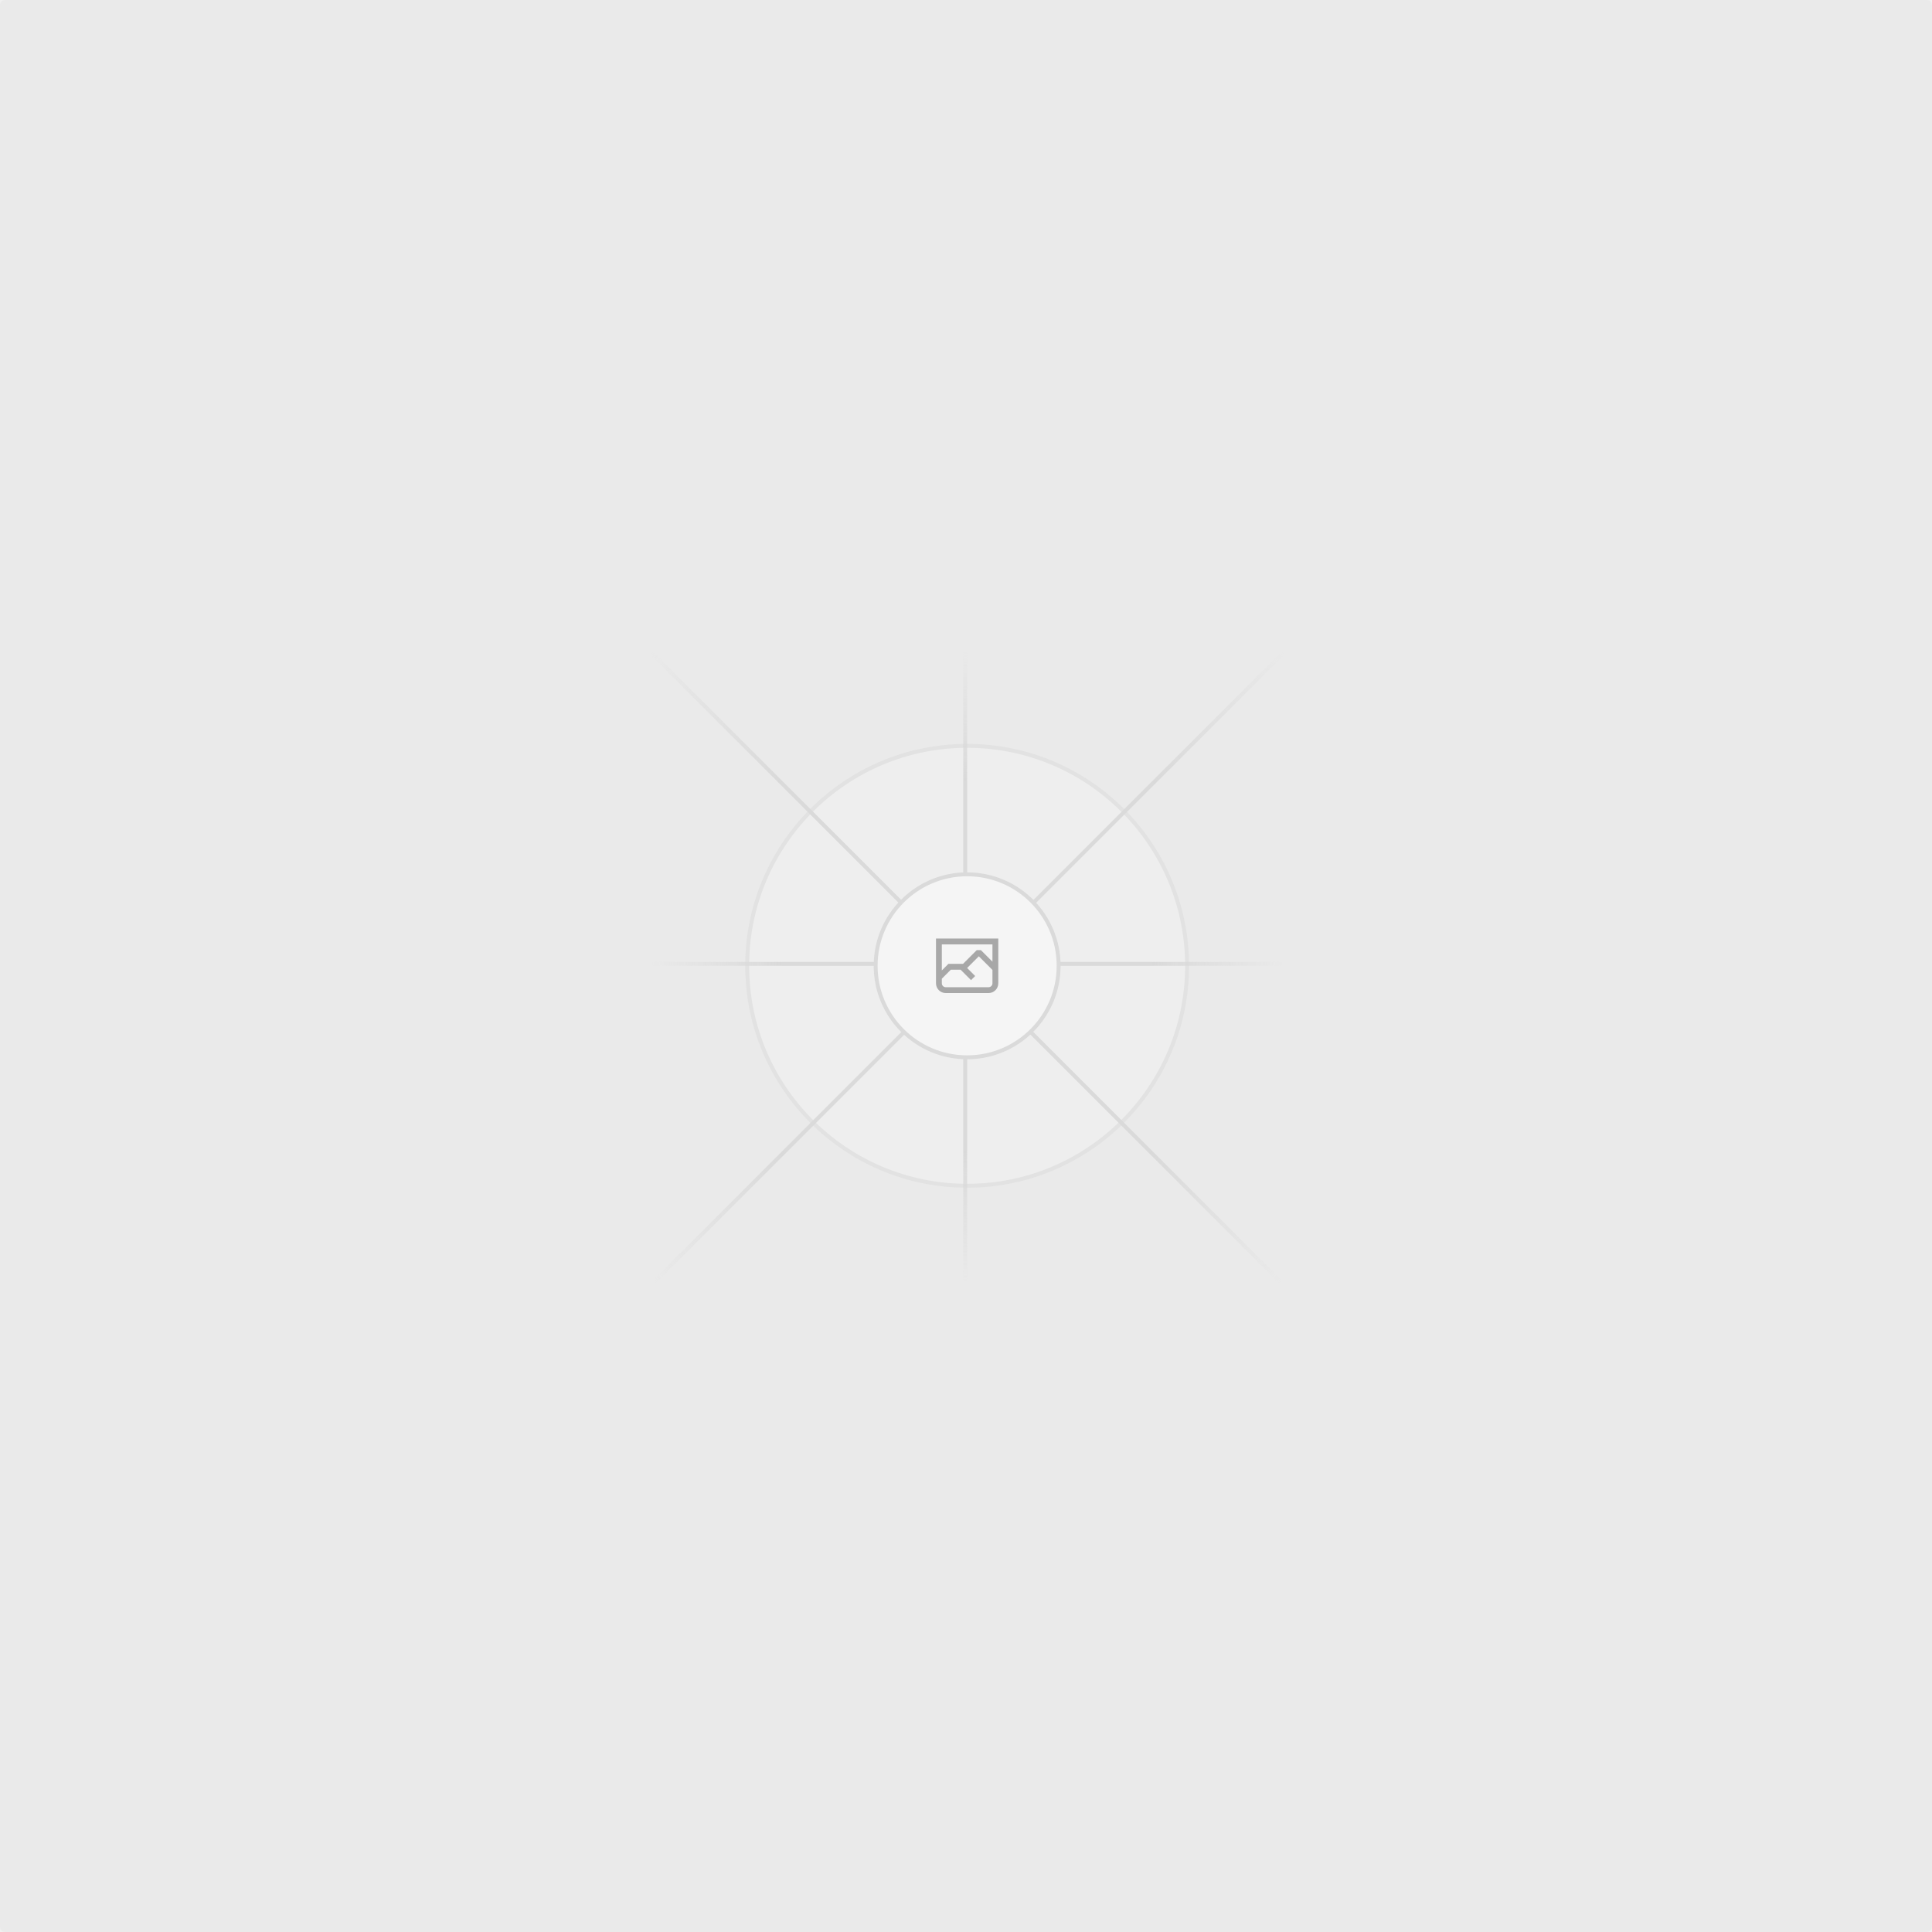
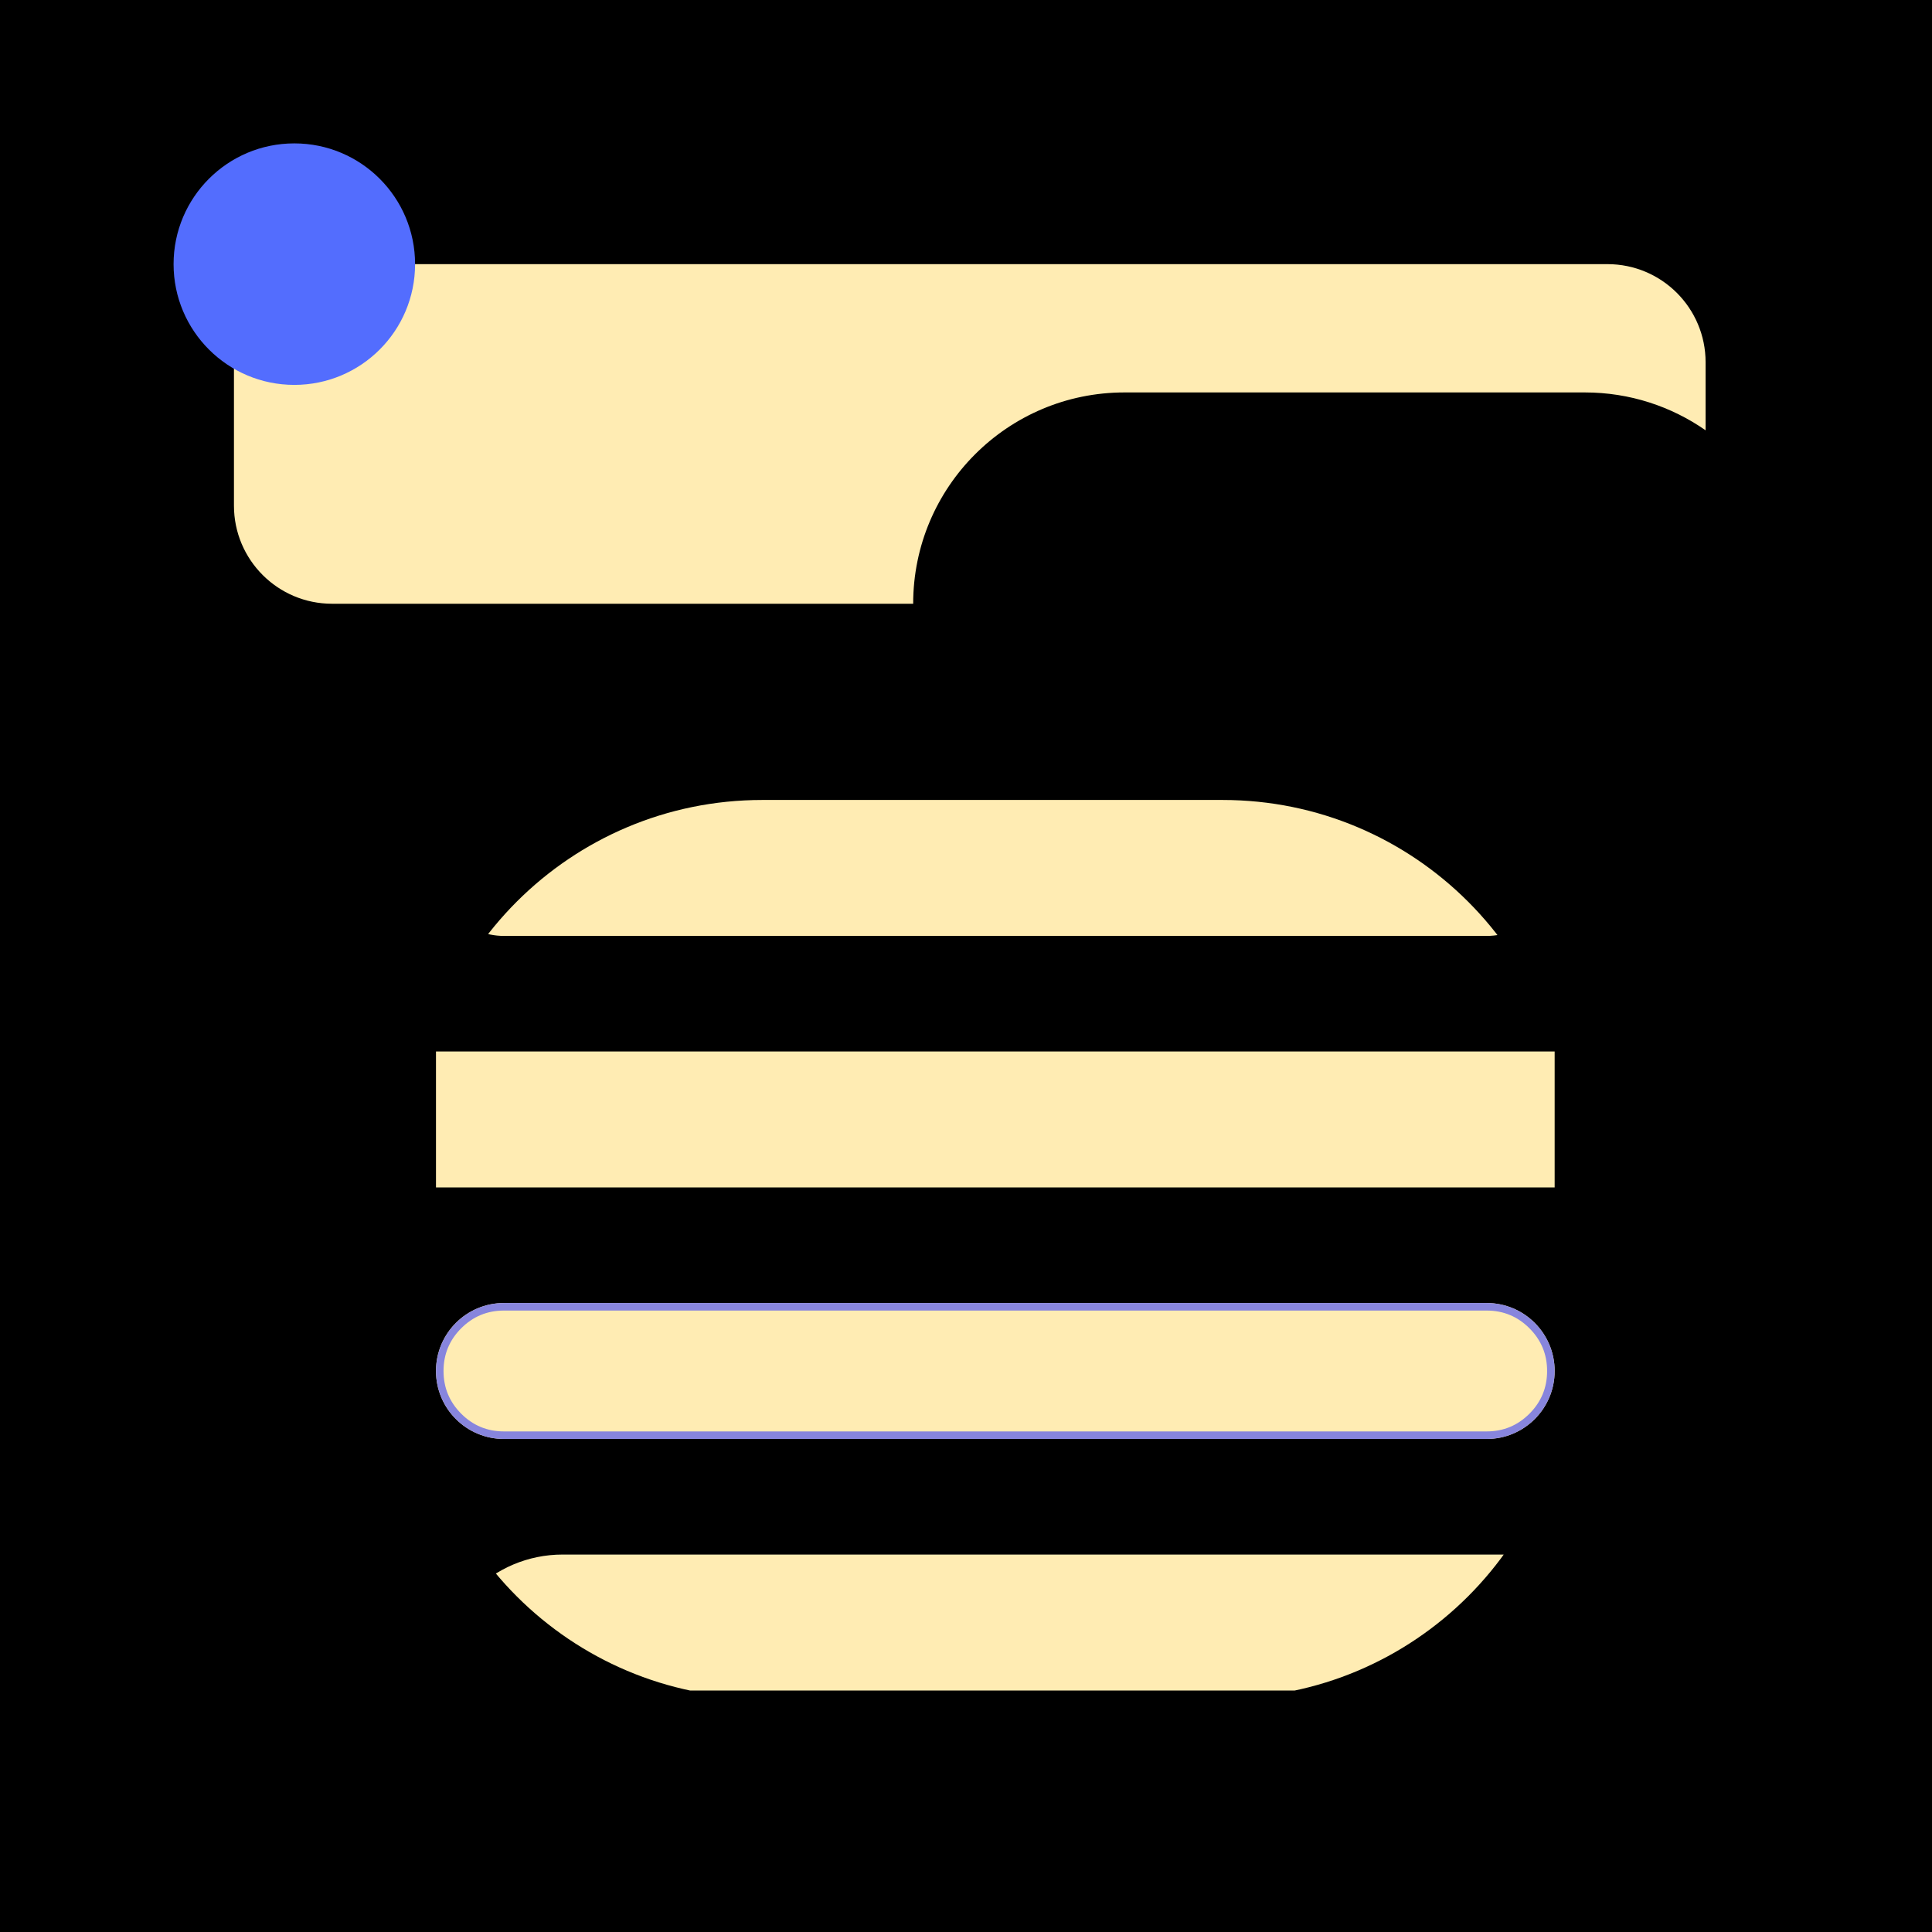
- <svg xmlns="http://www.w3.org/2000/svg" width="1200" height="1200" fill="none">
-   <rect width="1200" height="1200" fill="#EAEAEA" rx="3" />
-   <g opacity=".5">
-     <g opacity=".5">
-       <path fill="#FAFAFA" d="M600.709 736.5c-75.454 0-136.621-61.167-136.621-136.62 0-75.454 61.167-136.621 136.621-136.621 75.453 0 136.62 61.167 136.62 136.621 0 75.453-61.167 136.62-136.62 136.62Z" />
-       <path stroke="#C9C9C9" stroke-width="2.418" d="M600.709 736.5c-75.454 0-136.621-61.167-136.621-136.62 0-75.454 61.167-136.621 136.621-136.621 75.453 0 136.62 61.167 136.62 136.621 0 75.453-61.167 136.62-136.62 136.62Z" />
-     </g>
-     <path stroke="url(#a)" stroke-width="2.418" d="M0-1.209h553.581" transform="scale(1 -1) rotate(45 1163.11 91.165)" />
-     <path stroke="url(#b)" stroke-width="2.418" d="M404.846 598.671h391.726" />
-     <path stroke="url(#c)" stroke-width="2.418" d="M599.5 795.742V404.017" />
-     <path stroke="url(#d)" stroke-width="2.418" d="m795.717 796.597-391.441-391.44" />
-     <path fill="#fff" d="M600.709 656.704c-31.384 0-56.825-25.441-56.825-56.824 0-31.384 25.441-56.825 56.825-56.825 31.383 0 56.824 25.441 56.824 56.825 0 31.383-25.441 56.824-56.824 56.824Z" />
-     <g clip-path="url(#e)">
-       <path fill="#666" fill-rule="evenodd" d="M616.426 586.58h-31.434v16.176l3.553-3.554.531-.531h9.068l.074-.074 8.463-8.463h2.565l7.18 7.181V586.58Zm-15.715 14.654 3.698 3.699 1.283 1.282-2.565 2.565-1.282-1.283-5.2-5.199h-6.066l-5.514 5.514-.073.073v2.876a2.418 2.418 0 0 0 2.418 2.418h26.598a2.418 2.418 0 0 0 2.418-2.418v-8.317l-8.463-8.463-7.181 7.181-.071.072Zm-19.347 5.442v4.085a6.045 6.045 0 0 0 6.046 6.045h26.598a6.044 6.044 0 0 0 6.045-6.045v-7.108l1.356-1.355-1.282-1.283-.074-.073v-17.989h-38.689v23.43l-.146.146.146.147Z" clip-rule="evenodd" />
-     </g>
-     <path stroke="#C9C9C9" stroke-width="2.418" d="M600.709 656.704c-31.384 0-56.825-25.441-56.825-56.824 0-31.384 25.441-56.825 56.825-56.825 31.383 0 56.824 25.441 56.824 56.825 0 31.383-25.441 56.824-56.824 56.824Z" />
-   </g>
+ <svg xmlns="http://www.w3.org/2000/svg" width="256" height="256" viewBox="0 0 256 256" fill="none">
  <defs>
-     <linearGradient id="a" x1="554.061" x2="-.48" y1=".083" y2=".087" gradientUnits="userSpaceOnUse">
-       <stop stop-color="#C9C9C9" stop-opacity="0" />
-       <stop offset=".208" stop-color="#C9C9C9" />
-       <stop offset=".792" stop-color="#C9C9C9" />
-       <stop offset="1" stop-color="#C9C9C9" stop-opacity="0" />
-     </linearGradient>
-     <linearGradient id="b" x1="796.912" x2="404.507" y1="599.963" y2="599.965" gradientUnits="userSpaceOnUse">
-       <stop stop-color="#C9C9C9" stop-opacity="0" />
-       <stop offset=".208" stop-color="#C9C9C9" />
-       <stop offset=".792" stop-color="#C9C9C9" />
-       <stop offset="1" stop-color="#C9C9C9" stop-opacity="0" />
-     </linearGradient>
-     <linearGradient id="c" x1="600.792" x2="600.794" y1="403.677" y2="796.082" gradientUnits="userSpaceOnUse">
-       <stop stop-color="#C9C9C9" stop-opacity="0" />
-       <stop offset=".208" stop-color="#C9C9C9" />
-       <stop offset=".792" stop-color="#C9C9C9" />
-       <stop offset="1" stop-color="#C9C9C9" stop-opacity="0" />
-     </linearGradient>
-     <linearGradient id="d" x1="404.85" x2="796.972" y1="403.903" y2="796.02" gradientUnits="userSpaceOnUse">
-       <stop stop-color="#C9C9C9" stop-opacity="0" />
-       <stop offset=".208" stop-color="#C9C9C9" />
-       <stop offset=".792" stop-color="#C9C9C9" />
-       <stop offset="1" stop-color="#C9C9C9" stop-opacity="0" />
-     </linearGradient>
-     <clipPath id="e">
-       <path fill="#fff" d="M581.364 580.535h38.689v38.689h-38.689z" />
+     <clipPath id="clip_path_1">
+       <rect width="153" height="119" rx="46" />
    </clipPath>
  </defs>
+   <g>
+     <rect width="256" height="256" fill="#000000" fill-rule="evenodd" />
+     <path id="Rectangle Subtract" d="M195 13C195 5.819 189.181 0 182 0L13 0C5.819 0 0 5.819 0 13L0 32C0 39.181 5.819 45 13 45L90 45C90 29.534 102.534 17 118 17L179 17C184.949 17 190.465 18.855 195 22.017L195 13Z" fill="#FFECB3" fill-rule="evenodd" transform="translate(31 35)" />
+     <g clip-path="url(#clip_path_1)" transform="translate(55 106)">
+       <rect width="153" height="119" />
+       <path id="Rectangle" d="M139.223 0C144.198 0 148.23 4.032 148.23 9.008L148.23 9.008C148.23 13.983 144.198 18.015 139.223 18.015L9.008 18.015C4.032 18.015 0 13.983 0 9.008L0 9.008C0 4.032 4.032 0 9.008 0L139.223 0Z" fill="#FFECB3" transform="translate(2.77 0)" />
+       <rect id="Rectangle" width="148.23" height="18.015" fill="#FFECB3" fill-rule="evenodd" transform="translate(2.77 33.328)" />
+       <g fill="#FFECB3" transform="translate(2.77 66.656)">
+         <path id="Rectangle" d="M139.223 0C144.198 0 148.23 4.032 148.23 9.008L148.23 9.008C148.23 13.983 144.198 18.015 139.223 18.015L9.008 18.015C4.032 18.015 0 13.983 0 9.008L0 9.008C0 4.032 4.032 0 9.008 0L139.223 0Z" />
+         <path d="M148.23 9.008C148.23 4.032 144.198 0 139.223 0L9.008 0C4.032 0 0 4.032 0 9.008C0 13.983 4.032 18.015 9.008 18.015L139.223 18.015C144.198 18.015 148.23 13.983 148.23 9.008ZM9.008 1L139.223 1Q142.54 1 144.885 3.345Q147.23 5.69 147.23 9.008Q147.23 12.325 144.885 14.67Q142.54 17.015 139.223 17.015L9.008 17.015Q5.69 17.015 3.345 14.67Q1 12.325 1 9.008Q1 5.69 3.345 3.345Q5.69 1 9.008 1Z" fill="#8785DD" fill-rule="evenodd" />
+       </g>
+       <path id="Rectangle" d="M146.311 0C147.371 0 148.23 0.859 148.23 1.92L148.23 1.92C148.23 10.81 141.025 18.015 132.135 18.015L1.226 18.015C0.549 18.015 0 17.466 0 16.789L0 16.789C0 7.515 7.515 0 16.789 0L146.311 0Z" fill="#FFECB3" transform="translate(2.77 99.985)" />
+     </g>
+     <path id="Rectangle" d="M16 0C24.838 0 32 7.162 32 16L32 16C32 24.838 24.838 32 16 32L16 32C7.162 32 0 24.838 0 16L0 16C0 7.162 7.162 0 16 0Z" fill="#536DFE" transform="translate(23 19)" />
+   </g>
</svg>
